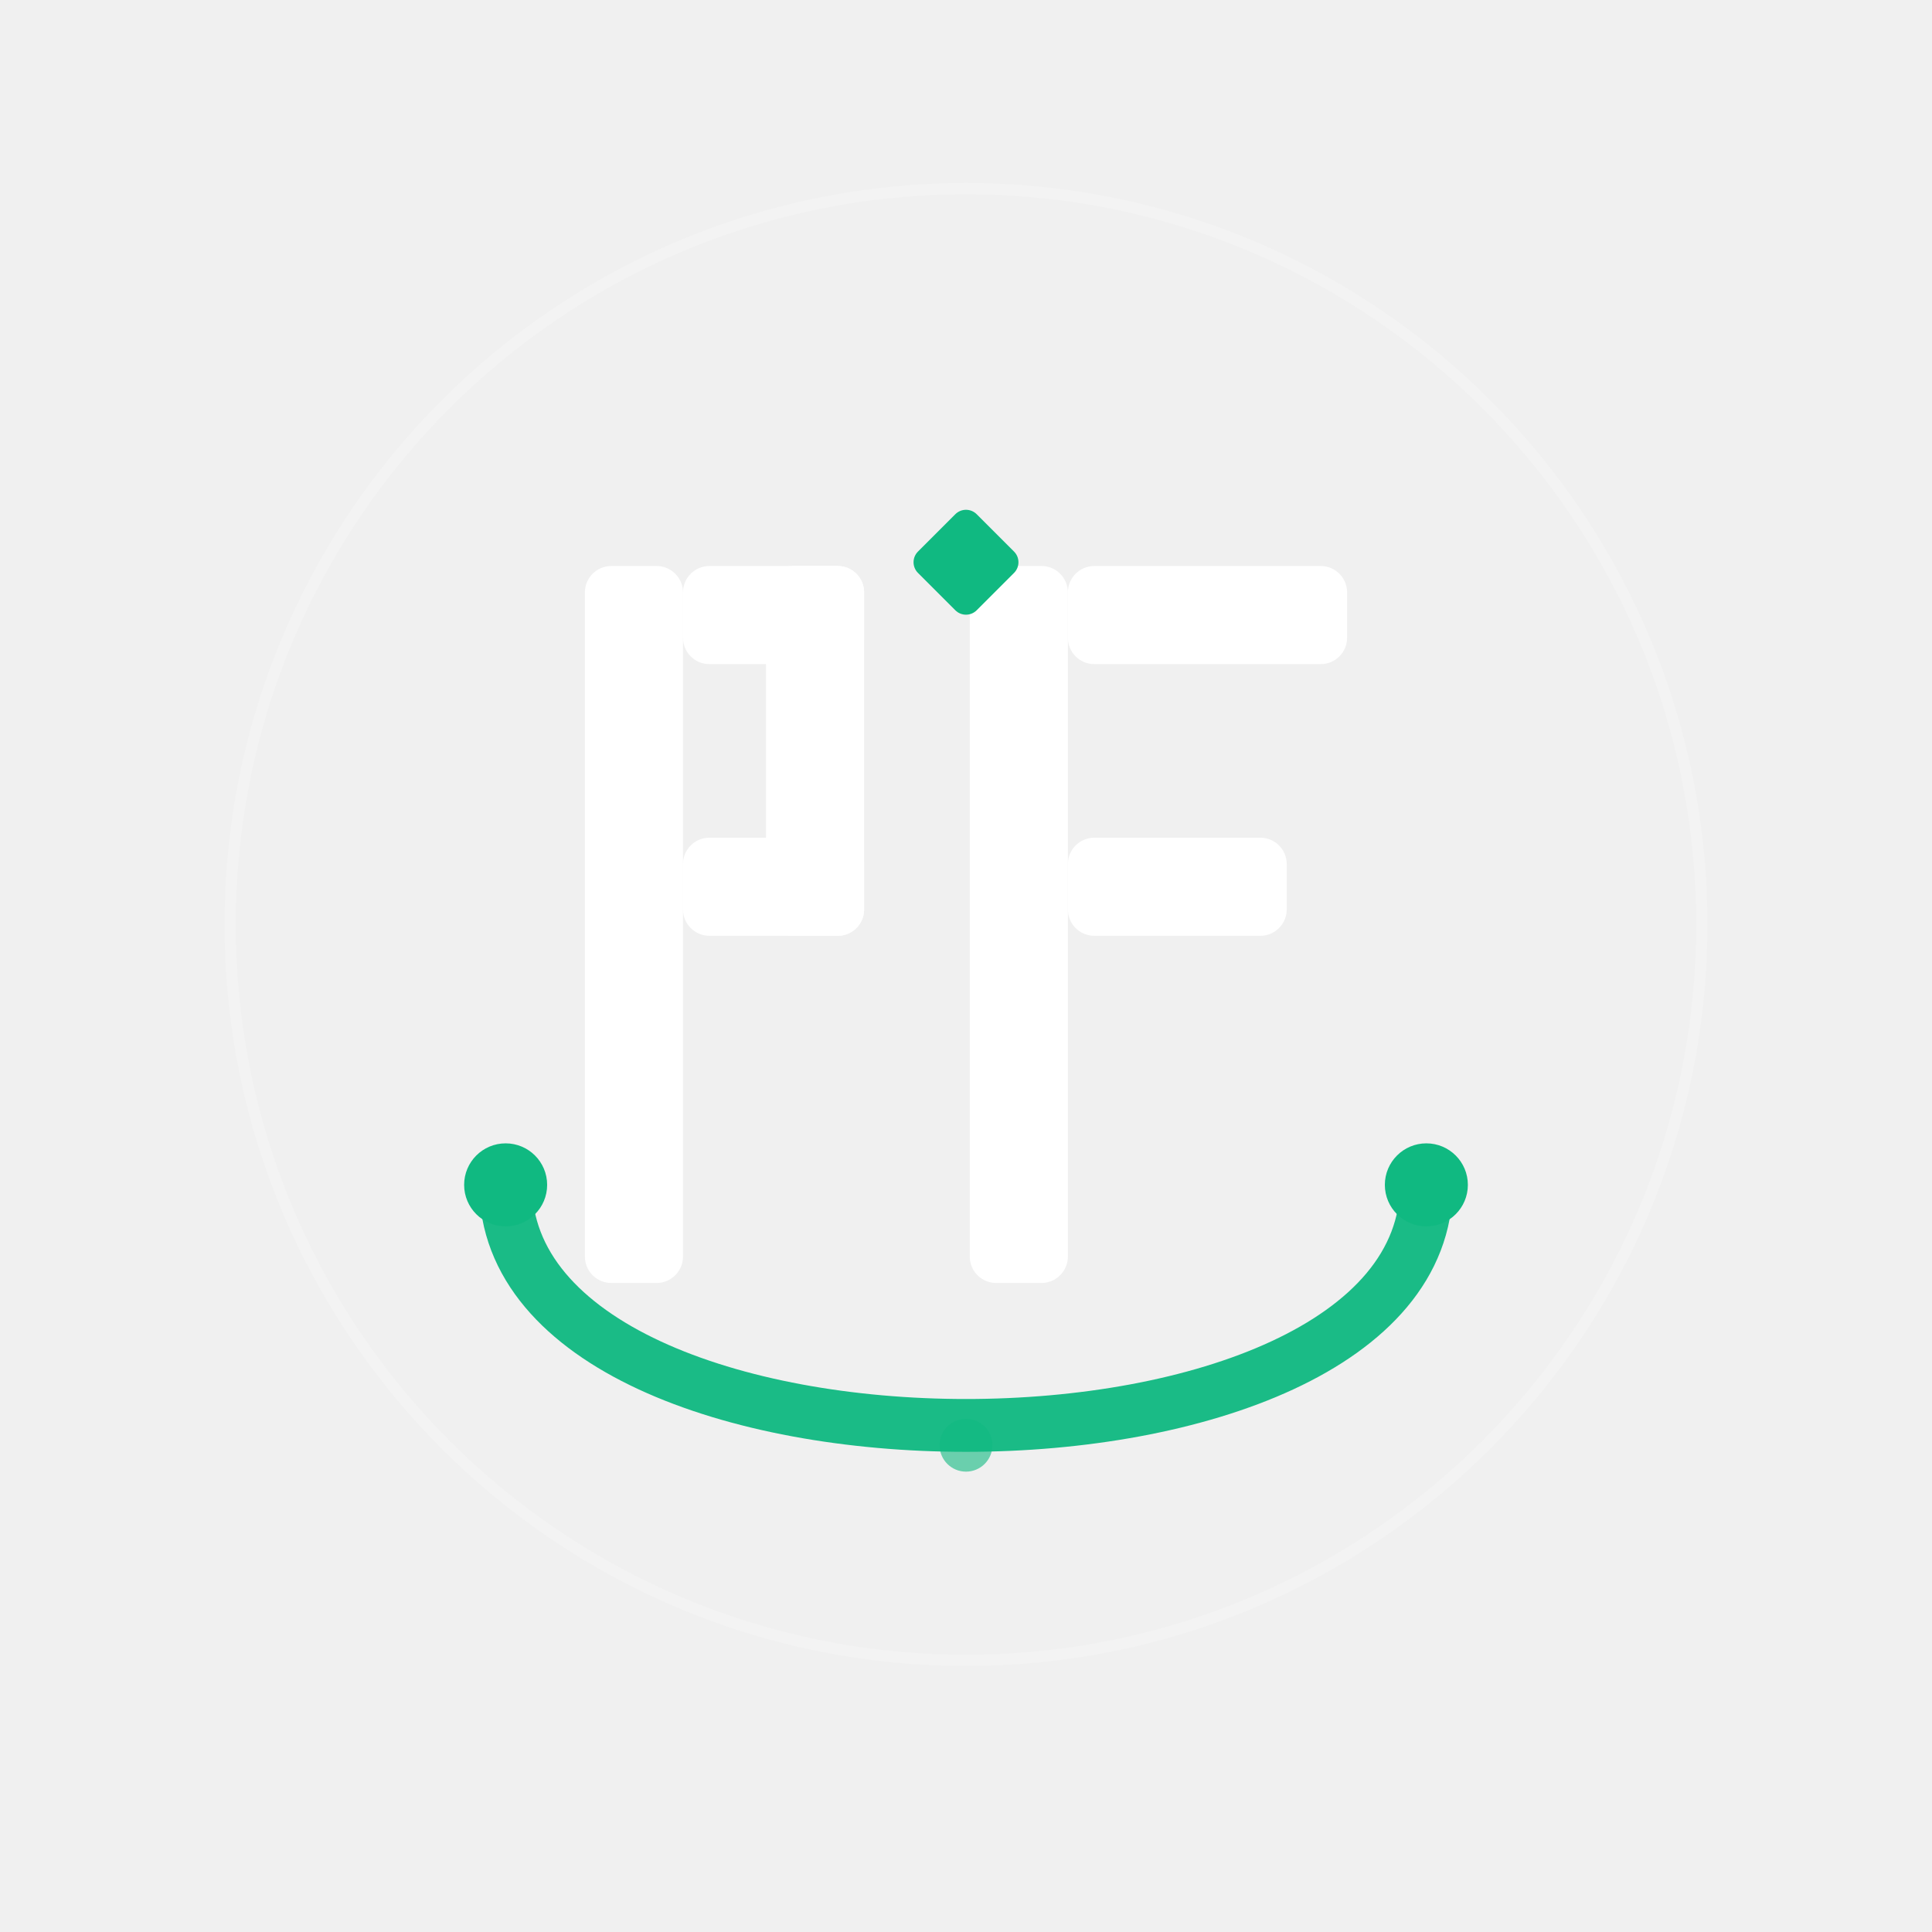
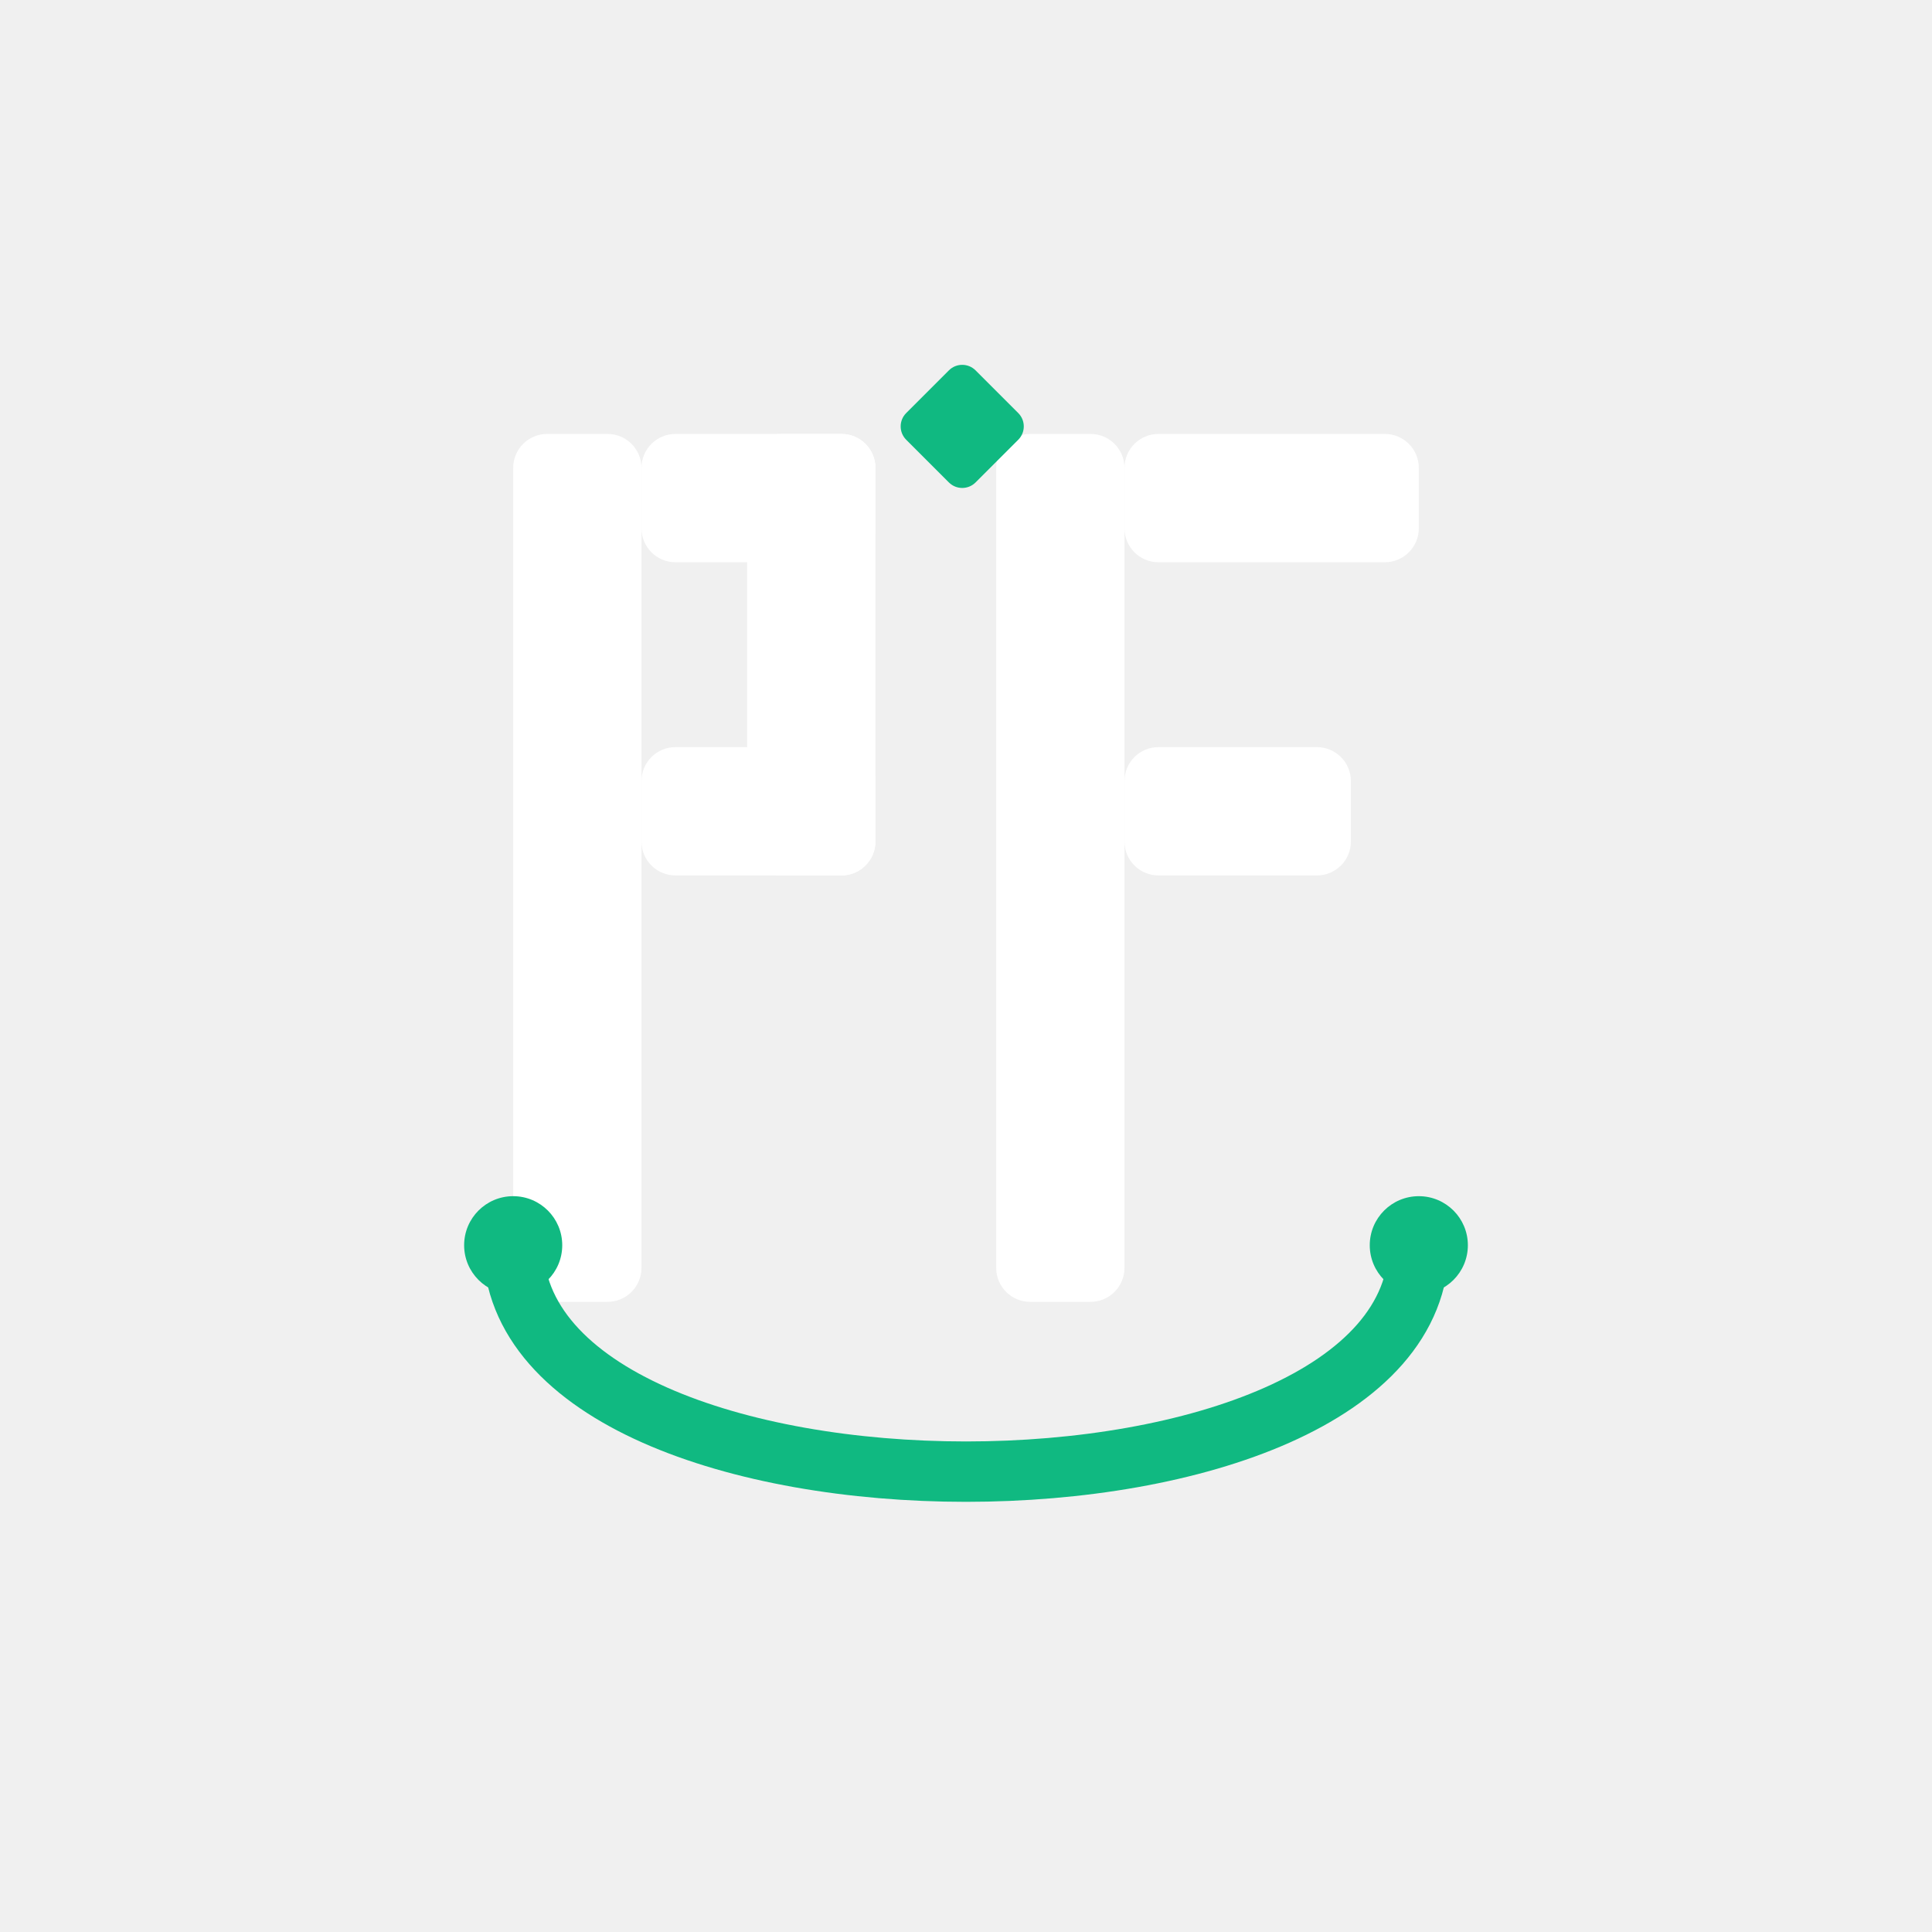
<svg xmlns="http://www.w3.org/2000/svg" viewBox="0 0 1024 1024" width="1024" height="1024">
-   <circle cx="512" cy="490" r="390" fill="none" stroke="#FFFFFF" stroke-width="6" opacity="0.18" />
-   <path d="M 268,628 C 268,798 756,798 756,628" fill="none" stroke="#10B981" stroke-width="28" stroke-linecap="round" opacity="0.95" />
-   <circle cx="268" cy="628" r="22" fill="#10B981" />
-   <circle cx="756" cy="628" r="22" fill="#10B981" />
-   <circle cx="512" cy="766" r="14" fill="#10B981" opacity="0.6" />
-   <rect x="310" y="300" width="52" height="380" rx="14" fill="#FFFFFF" />
-   <rect x="362" y="300" width="96" height="52" rx="14" fill="#FFFFFF" />
-   <rect x="406" y="300" width="52" height="196" rx="14" fill="#FFFFFF" />
-   <rect x="362" y="444" width="96" height="52" rx="14" fill="#FFFFFF" />
-   <rect x="514" y="300" width="52" height="380" rx="14" fill="#FFFFFF" />
-   <rect x="566" y="300" width="148" height="52" rx="14" fill="#FFFFFF" />
-   <rect x="566" y="444" width="116" height="52" rx="14" fill="#FFFFFF" />
-   <rect x="490" y="276" width="44" height="44" rx="8" fill="#10B981" transform="rotate(45 512 298)" />
+   <rect x="272" y="230" width="68" height="460" rx="18" fill="#FFFFFF" />
+   <rect x="340" y="230" width="124" height="68" rx="18" fill="#FFFFFF" />
+   <rect x="396" y="230" width="68" height="234" rx="18" fill="#FFFFFF" />
+   <rect x="340" y="396" width="124" height="68" rx="18" fill="#FFFFFF" />
+   <rect x="528" y="230" width="68" height="460" rx="18" fill="#FFFFFF" />
+   <rect x="596" y="230" width="156" height="68" rx="18" fill="#FFFFFF" />
+   <rect x="596" y="396" width="120" height="68" rx="18" fill="#FFFFFF" />
+   <path d="M 272,660 C 272,820 752,820 752,660" fill="none" stroke="#10B981" stroke-width="32" stroke-linecap="round" />
+   <circle cx="272" cy="660" r="26" fill="#10B981" />
+   <circle cx="752" cy="660" r="26" fill="#10B981" />
+   <rect x="484" y="200" width="52" height="52" rx="10" fill="#10B981" transform="rotate(45 510 226)" />
</svg>
